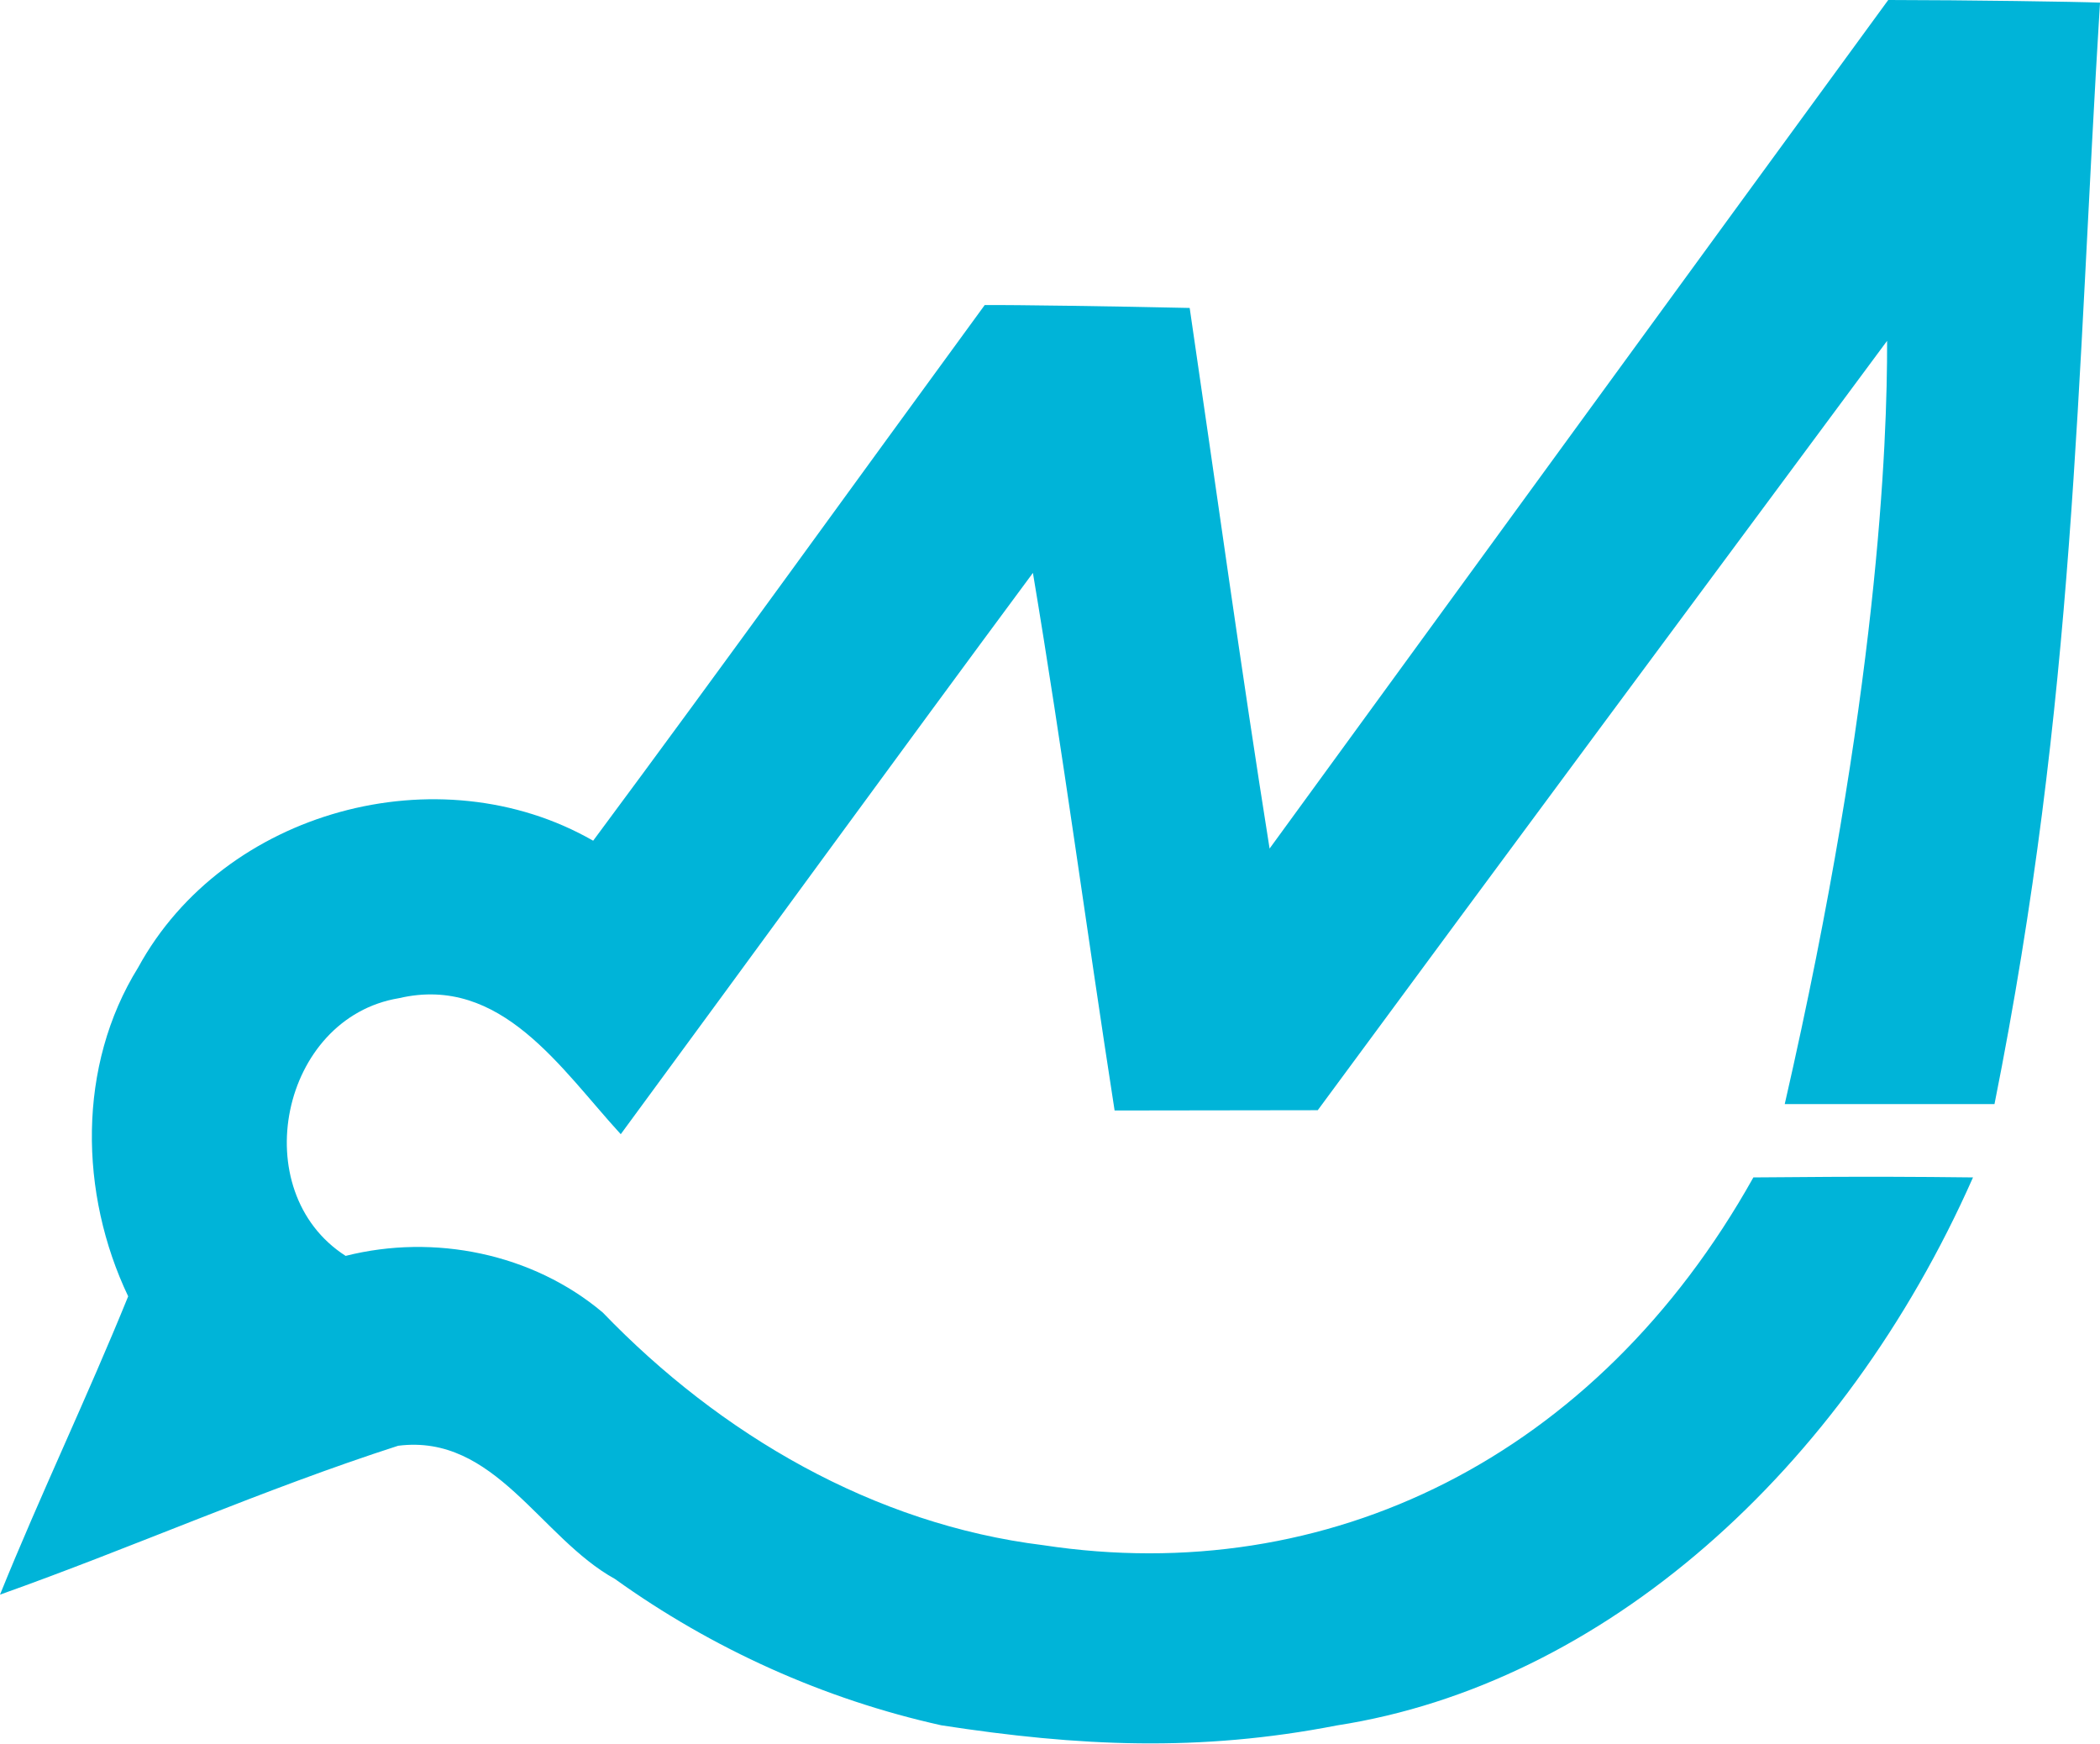
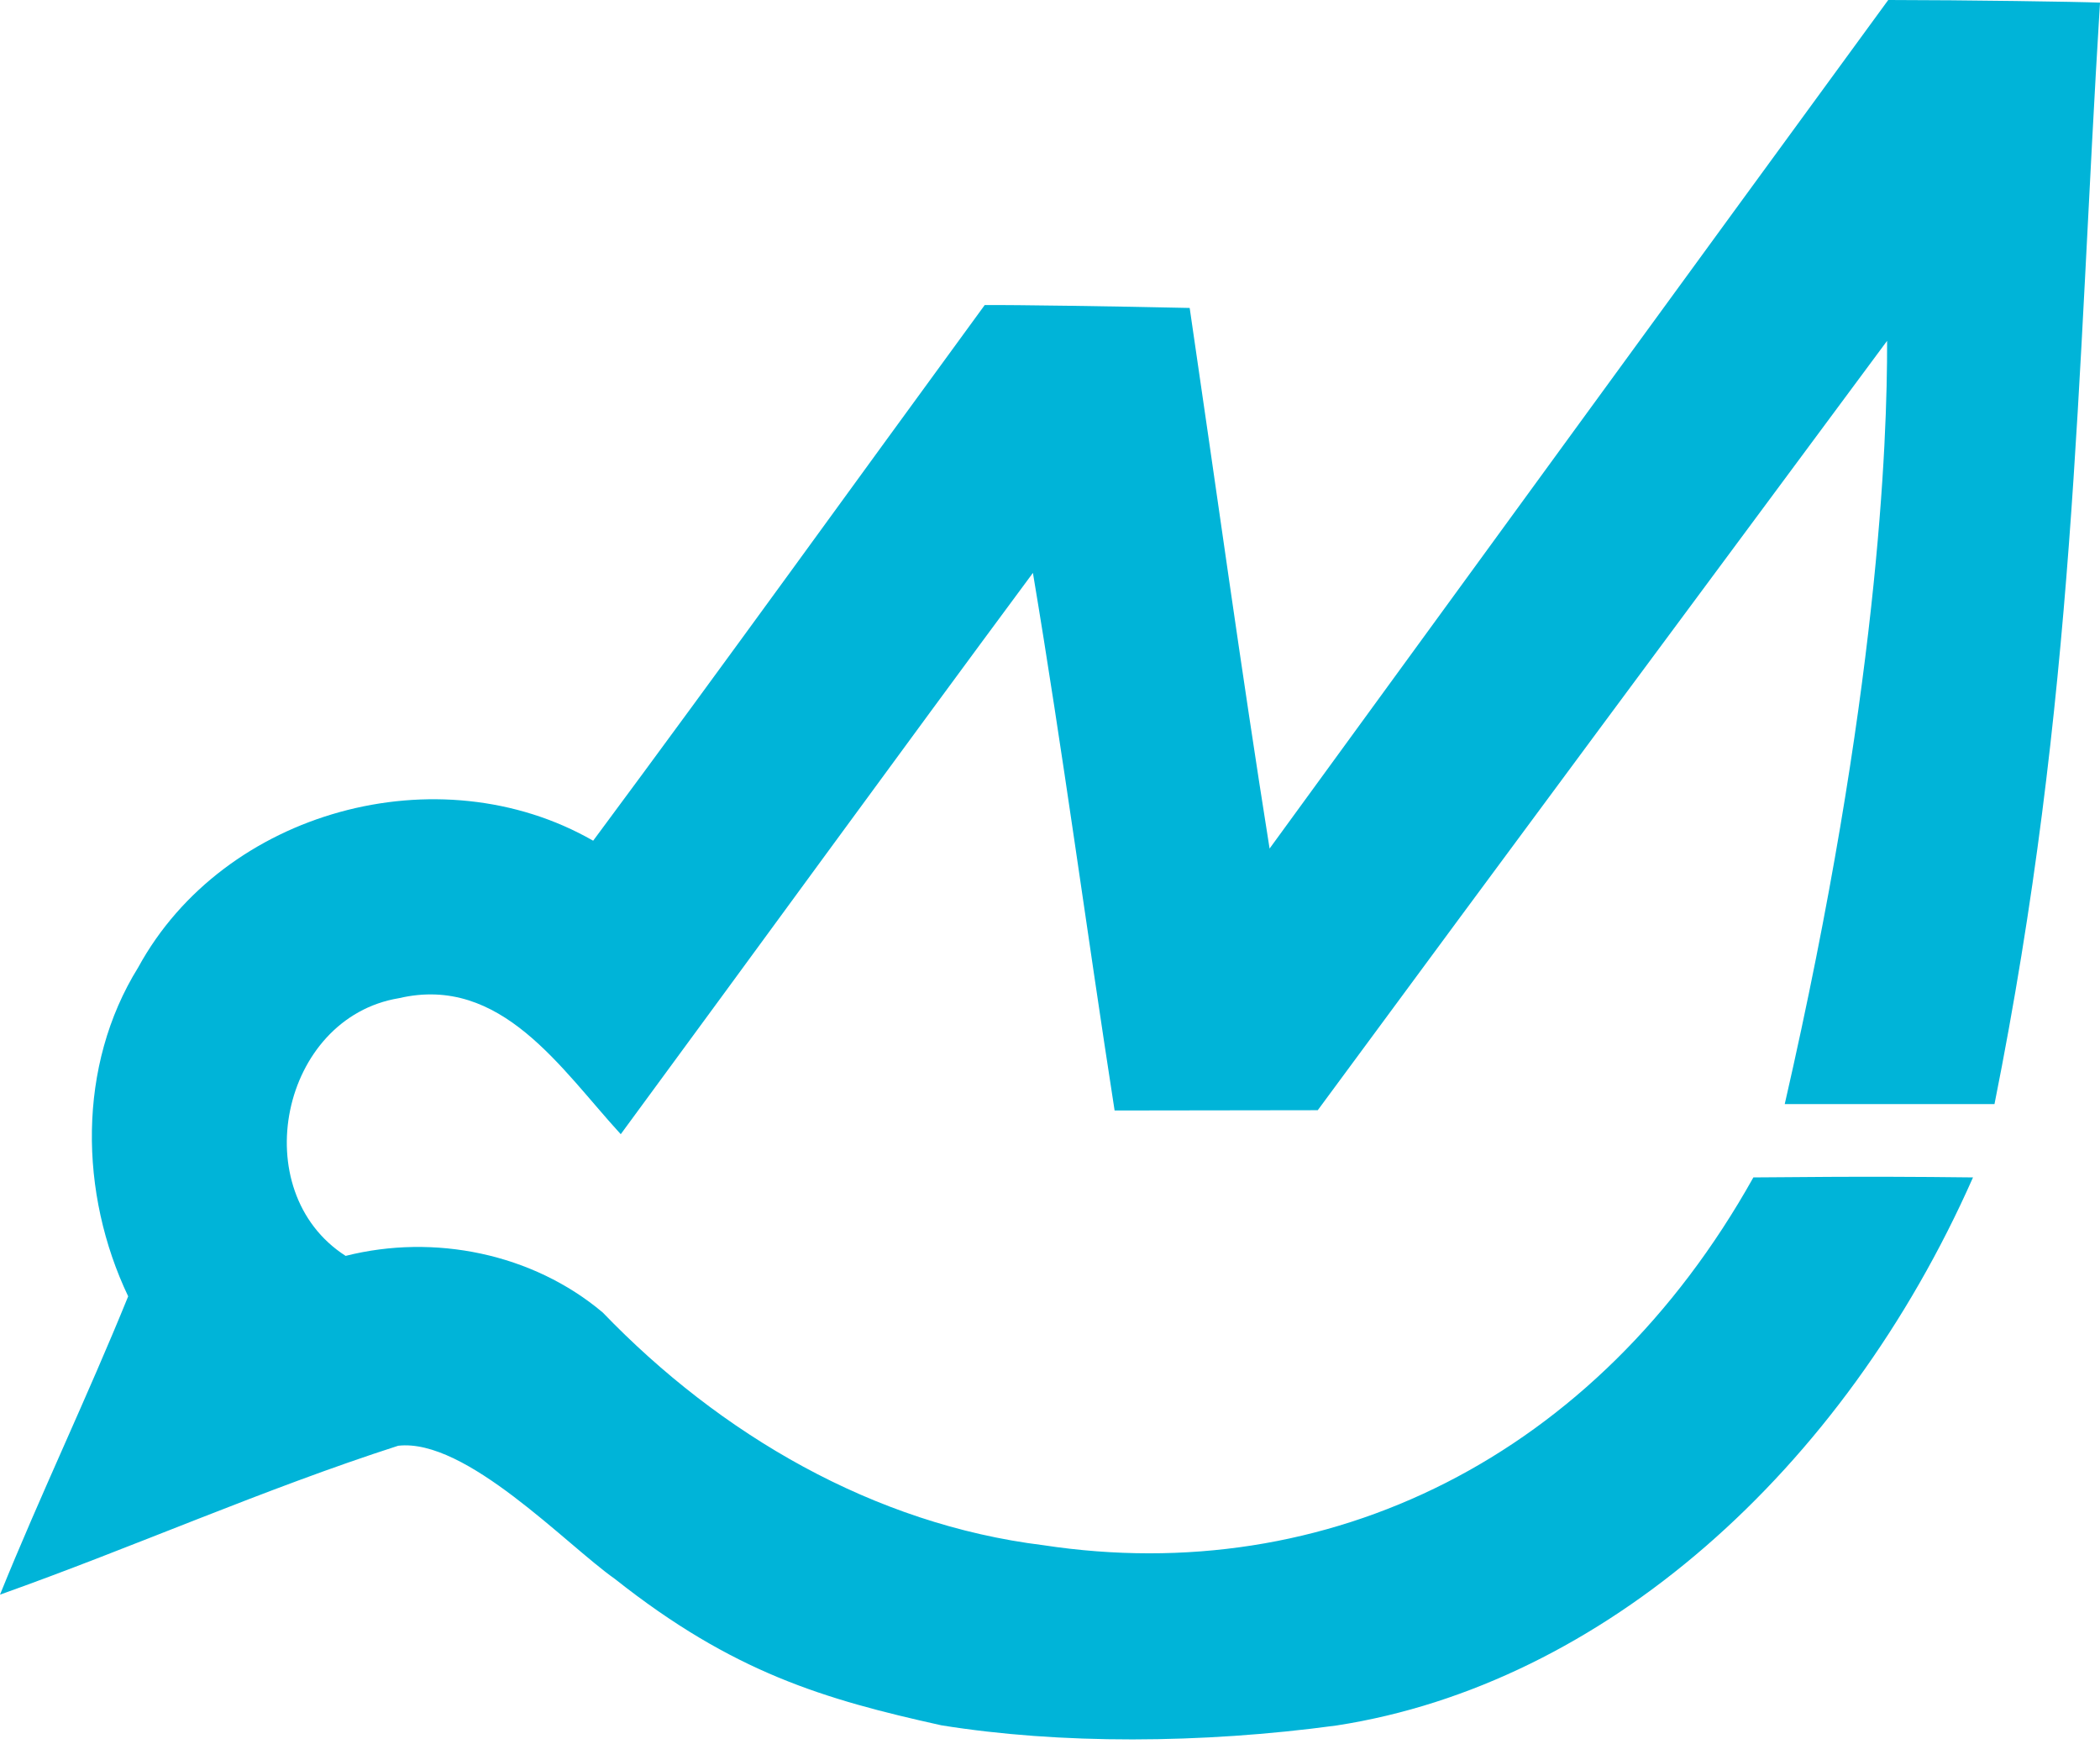
<svg xmlns="http://www.w3.org/2000/svg" version="1.1" id="svg1" width="910.036" height="755.439" viewBox="0 0 910.036 755.439" xml:space="preserve">
  <defs id="defs1">
    <clipPath clipPathUnits="userSpaceOnUse" id="clipPath4">
      <rect style="opacity:0.494;fill:#000000;fill-opacity:1;stroke-width:0.787" id="rect4" width="916.988" height="708.391" x="905.524" y="1044.706" />
    </clipPath>
    <clipPath clipPathUnits="userSpaceOnUse" id="clipPath32">
      <path style="display:none;opacity:1;fill:#000000;stroke-width:1" d="m 1233.903,1576.481 c -14.12,-3.326 -26.618,-15.337 -31.891,-30.646 -3.317,-9.631 -3.342,-26.831 -0.052,-36.375 7.208,-20.91 24.432,-32.971 45.184,-31.64 14.128,0.906 25.627,7.514 33.545,19.277 5.726,8.507 7.642,15.034 8.208,27.972 0.926,21.15 -6.115,36.315 -21.43,46.157 -8.803,5.657 -22.651,7.826 -33.563,5.255 z" id="path32" />
      <path id="lpe_path-effect32" style="display:inline;opacity:1;fill:#000000;stroke-width:1" class="powerclip" d="m 1179.189,1458.779 h 130.325 v 137.826 h -130.325 z m 54.715,117.701 h 4e-4 c 10.912,2.571 24.76,0.403 33.563,-5.255 15.315,-9.842 22.356,-25.007 21.43,-46.157 -0.566,-12.937 -2.482,-19.465 -8.208,-27.972 -7.918,-11.763 -19.417,-18.371 -33.545,-19.277 -20.753,-1.331 -37.976,10.729 -45.184,31.64 -3.29,9.543 -3.265,26.744 0.052,36.375 5.273,15.309 17.771,27.319 31.891,30.646 z" />
    </clipPath>
    <clipPath clipPathUnits="userSpaceOnUse" id="clipPath33">
      <path style="display:none;opacity:1;fill:#000000;stroke-width:1" d="m 1320.511,1414.096 c -3.696,-2.589 -5.599,-9.149 -6.106,-21.046 -1.04,-24.394 6.049,-34.717 24.834,-36.166 l 8.254,-0.636 -0.629,16.911 c -0.888,23.882 -4.221,34.479 -12.624,40.142 -3.926,2.646 -10.54,3.029 -13.729,0.796 z" id="path33" />
      <path id="lpe_path-effect33" style="display:inline;opacity:1;fill:#000000;stroke-width:1" class="powerclip" d="m 1246.384,1193.569 h 389.782 v 252.909 H 1246.384 Z m 74.127,220.527 c 3.189,2.233 9.803,1.85 13.729,-0.796 8.403,-5.663 11.736,-16.26 12.624,-40.142 l 0.629,-16.911 -8.254,0.636 c -18.785,1.449 -25.874,11.772 -24.834,36.166 0.507,11.897 2.41,18.457 6.106,21.046 z" />
    </clipPath>
    <clipPath clipPathUnits="userSpaceOnUse" id="clipPath33-7">
      <path style="display:none;opacity:1;fill:#000000;stroke-width:1" d="m 1320.511,1414.096 c -3.696,-2.589 -5.599,-9.149 -6.106,-21.046 -1.04,-24.394 6.049,-34.717 24.834,-36.166 l 8.254,-0.636 -0.629,16.911 c -0.888,23.882 -4.221,34.479 -12.624,40.142 -3.926,2.646 -10.54,3.029 -13.729,0.796 z" id="path33-8" />
      <path id="lpe_path-effect33-4" style="display:inline;opacity:1;fill:#000000;stroke-width:1" class="powerclip" d="m 1246.384,1193.569 h 389.782 v 252.909 H 1246.384 Z m 74.127,220.527 c 3.189,2.233 9.803,1.85 13.729,-0.796 8.403,-5.663 11.736,-16.26 12.624,-40.142 l 0.629,-16.911 -8.254,0.636 c -18.785,1.449 -25.874,11.772 -24.834,36.166 0.507,11.897 2.41,18.457 6.106,21.046 z" />
    </clipPath>
    <clipPath clipPathUnits="userSpaceOnUse" id="clipPath32-5">
      <path style="display:none;opacity:1;fill:#000000;stroke-width:1" d="m 1233.903,1576.481 c -14.12,-3.326 -26.618,-15.337 -31.891,-30.646 -3.317,-9.631 -3.342,-26.831 -0.052,-36.375 7.208,-20.91 24.432,-32.971 45.184,-31.64 14.128,0.906 25.627,7.514 33.545,19.277 5.726,8.507 7.642,15.034 8.208,27.972 0.926,21.15 -6.115,36.315 -21.43,46.157 -8.803,5.657 -22.651,7.826 -33.563,5.255 z" id="path32-7" />
      <path id="lpe_path-effect32-0" style="display:inline;opacity:1;fill:#000000;stroke-width:1" class="powerclip" d="m 1179.189,1458.779 h 130.325 v 137.826 h -130.325 z m 54.715,117.701 h 4e-4 c 10.912,2.571 24.76,0.403 33.563,-5.255 15.315,-9.842 22.356,-25.007 21.43,-46.157 -0.566,-12.937 -2.482,-19.465 -8.208,-27.972 -7.918,-11.763 -19.417,-18.371 -33.545,-19.277 -20.753,-1.331 -37.976,10.729 -45.184,31.64 -3.29,9.543 -3.265,26.744 0.052,36.375 5.273,15.309 17.771,27.319 31.891,30.646 z" />
    </clipPath>
    <clipPath clipPathUnits="userSpaceOnUse" id="clipPath4-3">
      <rect style="opacity:0.494;fill:#000000;fill-opacity:1;stroke-width:0.787" id="rect4-4" width="916.988" height="708.391" x="905.524" y="1044.706" />
    </clipPath>
    <clipPath clipPathUnits="userSpaceOnUse" id="clipPath33-3">
      <path style="display:none;opacity:1;fill:#000000;stroke-width:1" d="m 1320.511,1414.096 c -3.696,-2.589 -5.599,-9.149 -6.106,-21.046 -1.04,-24.394 6.049,-34.717 24.834,-36.166 l 8.254,-0.636 -0.629,16.911 c -0.888,23.882 -4.221,34.479 -12.624,40.142 -3.926,2.646 -10.54,3.029 -13.729,0.796 z" id="path33-0" />
      <path id="lpe_path-effect33-48" style="display:inline;opacity:1;fill:#000000;stroke-width:1" class="powerclip" d="m 1246.384,1193.569 h 389.782 v 252.909 H 1246.384 Z m 74.127,220.527 c 3.189,2.233 9.803,1.85 13.729,-0.796 8.403,-5.663 11.736,-16.26 12.624,-40.142 l 0.629,-16.911 -8.254,0.636 c -18.785,1.449 -25.874,11.772 -24.834,36.166 0.507,11.897 2.41,18.457 6.106,21.046 z" />
    </clipPath>
    <clipPath clipPathUnits="userSpaceOnUse" id="clipPath32-7">
      <path style="display:none;opacity:1;fill:#000000;stroke-width:1" d="m 1233.903,1576.481 c -14.12,-3.326 -26.618,-15.337 -31.891,-30.646 -3.317,-9.631 -3.342,-26.831 -0.052,-36.375 7.208,-20.91 24.432,-32.971 45.184,-31.64 14.128,0.906 25.627,7.514 33.545,19.277 5.726,8.507 7.642,15.034 8.208,27.972 0.926,21.15 -6.115,36.315 -21.43,46.157 -8.803,5.657 -22.651,7.826 -33.563,5.255 z" id="path32-5" />
      <path id="lpe_path-effect32-9" style="display:inline;opacity:1;fill:#000000;stroke-width:1" class="powerclip" d="m 1179.189,1458.779 h 130.325 v 137.826 h -130.325 z m 54.715,117.701 h 4e-4 c 10.912,2.571 24.76,0.403 33.563,-5.255 15.315,-9.842 22.356,-25.007 21.43,-46.157 -0.566,-12.937 -2.482,-19.465 -8.208,-27.972 -7.918,-11.763 -19.417,-18.371 -33.545,-19.277 -20.753,-1.331 -37.976,10.729 -45.184,31.64 -3.29,9.543 -3.265,26.744 0.052,36.375 5.273,15.309 17.771,27.319 31.891,30.646 z" />
    </clipPath>
    <clipPath clipPathUnits="userSpaceOnUse" id="clipPath32-5-5">
      <path style="display:none;opacity:1;fill:#000000;stroke-width:1" d="m 1233.903,1576.481 c -14.12,-3.326 -26.618,-15.337 -31.891,-30.646 -3.317,-9.631 -3.342,-26.831 -0.052,-36.375 7.208,-20.91 24.432,-32.971 45.184,-31.64 14.128,0.906 25.627,7.514 33.545,19.277 5.726,8.507 7.642,15.034 8.208,27.972 0.926,21.15 -6.115,36.315 -21.43,46.157 -8.803,5.657 -22.651,7.826 -33.563,5.255 z" id="path32-7-3" />
      <path id="lpe_path-effect32-0-2" style="display:inline;opacity:1;fill:#000000;stroke-width:1" class="powerclip" d="m 1179.189,1458.779 h 130.325 v 137.826 h -130.325 z m 54.715,117.701 h 4e-4 c 10.912,2.571 24.76,0.403 33.563,-5.255 15.315,-9.842 22.356,-25.007 21.43,-46.157 -0.566,-12.937 -2.482,-19.465 -8.208,-27.972 -7.918,-11.763 -19.417,-18.371 -33.545,-19.277 -20.753,-1.331 -37.976,10.729 -45.184,31.64 -3.29,9.543 -3.265,26.744 0.052,36.375 5.273,15.309 17.771,27.319 31.891,30.646 z" />
    </clipPath>
  </defs>
  <g id="g14" transform="translate(1011.747,-559.7816)">
-     <path d="m -193.483,559.782 c -89.488,122.471 -178.772,245.092 -268.088,367.689 -12.406,-77.938 -23.13,-156.165 -34.627,-234.25 -31.191,-0.696 -76.556,-1.369 -88.826,-1.25 -56.572,77.352 -112.563,155.159 -169.676,232.103 -66.83,-38.343 -160.043,-13.164 -197.183,54.938 -26.459,42.625 -25.521,97.967 -4.317,142.488 -17.635,43.439 -37.947,85.794 -55.547,129.256 57.831,-20.553 114.126,-45.683 172.546,-64.512 41.853,-5.324 61.587,39.867 93.913,57.698 42.278,30.352 90.669,52.165 141.493,63.437 59.393,9.149 111.743,11.661 171.322,0.06 115.16,-17.783 219.344,-110.059 275.728,-237.469 -51.277,-0.631 -83.267,0 -95.175,0 -68.033,121.639 -184.691,178.084 -307.677,159.367 -73.558,-9.05 -140.078,-47.999 -190.951,-100.835 -30.417,-25.619 -73.092,-34.223 -111.422,-24.532 -43.67,-28.024 -28.13,-103.203 23.108,-111.666 44.319,-10.36 70.354,30.878 96.119,58.937 59.603,-81.02 118.749,-162.401 178.611,-243.215 12.954,77.37 23.339,155.352 35.4,232.943 29.344,-0.04 58.689,-0.08 88.033,-0.122 81.997,-111.308 164.398,-222.322 246.732,-333.379 0.111,44.218 -3.844,153.875 -44.364,330.732 h 90.896 c 35.281,-176.707 35.47,-311.042 45.724,-477.281 -9.503,-0.387 -57.568,-1.109 -91.772,-1.14 z" style="display:block;fill:#00b4d8;fill-opacity:1" id="path13" />
+     <path d="m -193.483,559.782 c -89.488,122.471 -178.772,245.092 -268.088,367.689 -12.406,-77.938 -23.13,-156.165 -34.627,-234.25 -31.191,-0.696 -76.556,-1.369 -88.826,-1.25 -56.572,77.352 -112.563,155.159 -169.676,232.103 -66.83,-38.343 -160.043,-13.164 -197.183,54.938 -26.459,42.625 -25.521,97.967 -4.317,142.488 -17.635,43.439 -37.947,85.794 -55.547,129.256 57.831,-20.553 114.126,-45.683 172.546,-64.512 29.334,-3.397 72.761,42.826 93.913,57.698 51.266,40.625 90.669,52.165 141.493,63.437 51.221,8.241 112.651,8.029 171.322,0.06 115.16,-17.783 219.344,-110.059 275.728,-237.469 -51.277,-0.631 -83.267,0 -95.175,0 -68.033,121.639 -184.691,178.084 -307.677,159.367 -73.558,-9.05 -140.078,-47.999 -190.951,-100.835 -30.417,-25.619 -73.092,-34.223 -111.422,-24.532 -43.67,-28.024 -28.13,-103.203 23.108,-111.666 44.319,-10.36 70.354,30.878 96.119,58.937 59.603,-81.02 118.749,-162.401 178.611,-243.215 12.954,77.37 23.339,155.352 35.4,232.943 29.344,-0.04 58.689,-0.08 88.033,-0.122 81.997,-111.308 164.398,-222.322 246.732,-333.379 0.111,44.218 -3.844,153.875 -44.364,330.732 h 90.896 c 35.281,-176.707 35.47,-311.042 45.724,-477.281 -9.503,-0.387 -57.568,-1.109 -91.772,-1.14 z" style="display:block;fill:#00b4d8;fill-opacity:1" id="path13" />
    <g id="g13" transform="matrix(1.615937,0,0,1.615937,74.54993,-641.755)" />
    <g id="g4" transform="matrix(1.655648,0,0,1.655648,-533.7714,75.25506)">
      <g id="g2-9" transform="matrix(0.374817,0,0,0.374817,0.1056751,-0.2694961)">
        <g id="g3-7" transform="matrix(2.74144,0,0,2.74144,-2358.468,-2434.063)" style="opacity:1" clip-path="url(#clipPath4-3)">
          <g id="g34-7">
            <path style="display:inline;fill:#ffb800;fill-opacity:1" d="m 3590.196,2210.126 v -62 h -7.5 -7.5 v 62 62 h 7.5 7.5 z" id="path11-6-6" />
            <path style="display:inline;fill:#ffb800;fill-opacity:1" d="m 3313.196,2265.126 v -7 h -29 -29 v -55 -55 h -7.5 -7.5 v 62 62 h 36.5 36.5 z" id="path10-7-0" />
            <path style="display:inline;fill:#ffb800;fill-opacity:1" d="m 3680.941,2272.624 c 9.727,-2.293 18.971,-7.299 26.417,-14.306 6.392,-6.014 12.838,-14.558 12.838,-17.015 0,-0.929 -10.783,-7.177 -12.386,-7.177 -0.243,0 -1.769,2.138 -3.391,4.75 -4.32,6.96 -11.368,13.402 -18.88,17.255 -5.671,2.909 -7.857,3.452 -15.327,3.809 -10.355,0.495 -17.785,-1.325 -25.465,-6.237 -13.767,-8.807 -21.551,-24.546 -21.551,-43.576 0,-27.504 17.011,-48.093 41.098,-49.744 16.444,-1.127 30.602,6.484 41.378,22.244 1.347,1.97 1.467,1.951 8,-1.267 l 6.633,-3.267 -2.231,-3.969 c -9.141,-16.264 -30.209,-27.922 -50.562,-27.979 -16.17,-0.045 -29.936,5.606 -41.349,16.977 -12.95,12.902 -18.084,26.246 -18.084,47.005 0,20.397 5.141,34.022 17.587,46.611 14.212,14.375 35.608,20.524 55.275,15.887 z" id="path9-8-4" />
            <path style="display:inline;fill:#ffb800;fill-opacity:1" d="m 3525.196,2271.784 c 17.048,-5.605 28.209,-15.911 34.003,-31.395 2.162,-5.78 3.976,-17.83 3.99,-26.513 l 0.01,-4.75 h -22.5 -22.5 v 6.5 6.5 h 15 c 17.099,0 16.11,-0.684 13.5,9.337 -1.757,6.747 -6.795,15.044 -11.6,19.107 -1.87,1.581 -6.325,4.266 -9.9,5.965 -6.167,2.932 -7.115,3.088 -18.5,3.049 -10.076,-0.035 -12.921,-0.407 -17.743,-2.319 -17.531,-6.953 -29.218,-23.509 -30.452,-43.139 -0.681,-10.84 0.786,-18.675 5.17,-27.602 10.101,-20.568 34.125,-31.09 55.742,-24.413 7.849,2.424 17.562,8.547 21.269,13.407 1.514,1.984 3.155,3.608 3.649,3.608 1.349,0 11.866,-7.163 11.866,-8.081 0,-0.439 -2.942,-3.711 -6.538,-7.272 -18.656,-18.473 -48.199,-22.791 -72.962,-10.665 -10.167,4.979 -17.537,11.482 -23.684,20.898 -7.466,11.437 -9.316,18.609 -9.316,36.12 0,12.214 0.352,15.618 2.231,21.593 2.82,8.963 10.347,20.561 17.354,26.736 6.604,5.82 19.154,12.178 27.915,14.143 8.014,1.797 27.478,1.332 34,-0.812 z" id="path8-0-2" />
            <path style="display:inline;fill:#ffb800;fill-opacity:1" d="m 1260.413,1589.634 c 21.789,-5.573 36.472,-20.698 42.291,-43.565 2.409,-9.469 2.413,-27.507 0.01,-37 -6.717,-26.507 -27.487,-43.553 -55.042,-45.17 -21.375,-1.255 -40.184,7.455 -51.892,24.029 -8.005,11.332 -11.621,23.837 -11.59,40.075 0.036,18.949 6.133,34.786 17.936,46.589 14.576,14.576 37.244,20.426 58.291,15.043 z" id="path7-6-3" clip-path="url(#clipPath32-5-5)" transform="translate(2129.027,682.5567)" />
          </g>
        </g>
      </g>
    </g>
  </g>
  <text xml:space="preserve" style="font-size:298.962px;writing-mode:lr-tb;direction:ltr;fill:#121419;fill-opacity:1;stroke:#1a1a1a;stroke-width:0;paint-order:markers stroke fill" x="-6.205" y="1267.419" id="text16" transform="matrix(-1,0,0,0,1129.085,494.7761)">
    <tspan id="tspan16" x="-6.205" y="1267.419" style="font-style:normal;font-variant:normal;font-weight:normal;font-stretch:normal;font-family:Figtree;-inkscape-font-specification:Figtree;stroke-width:0">O</tspan>
  </text>
</svg>
